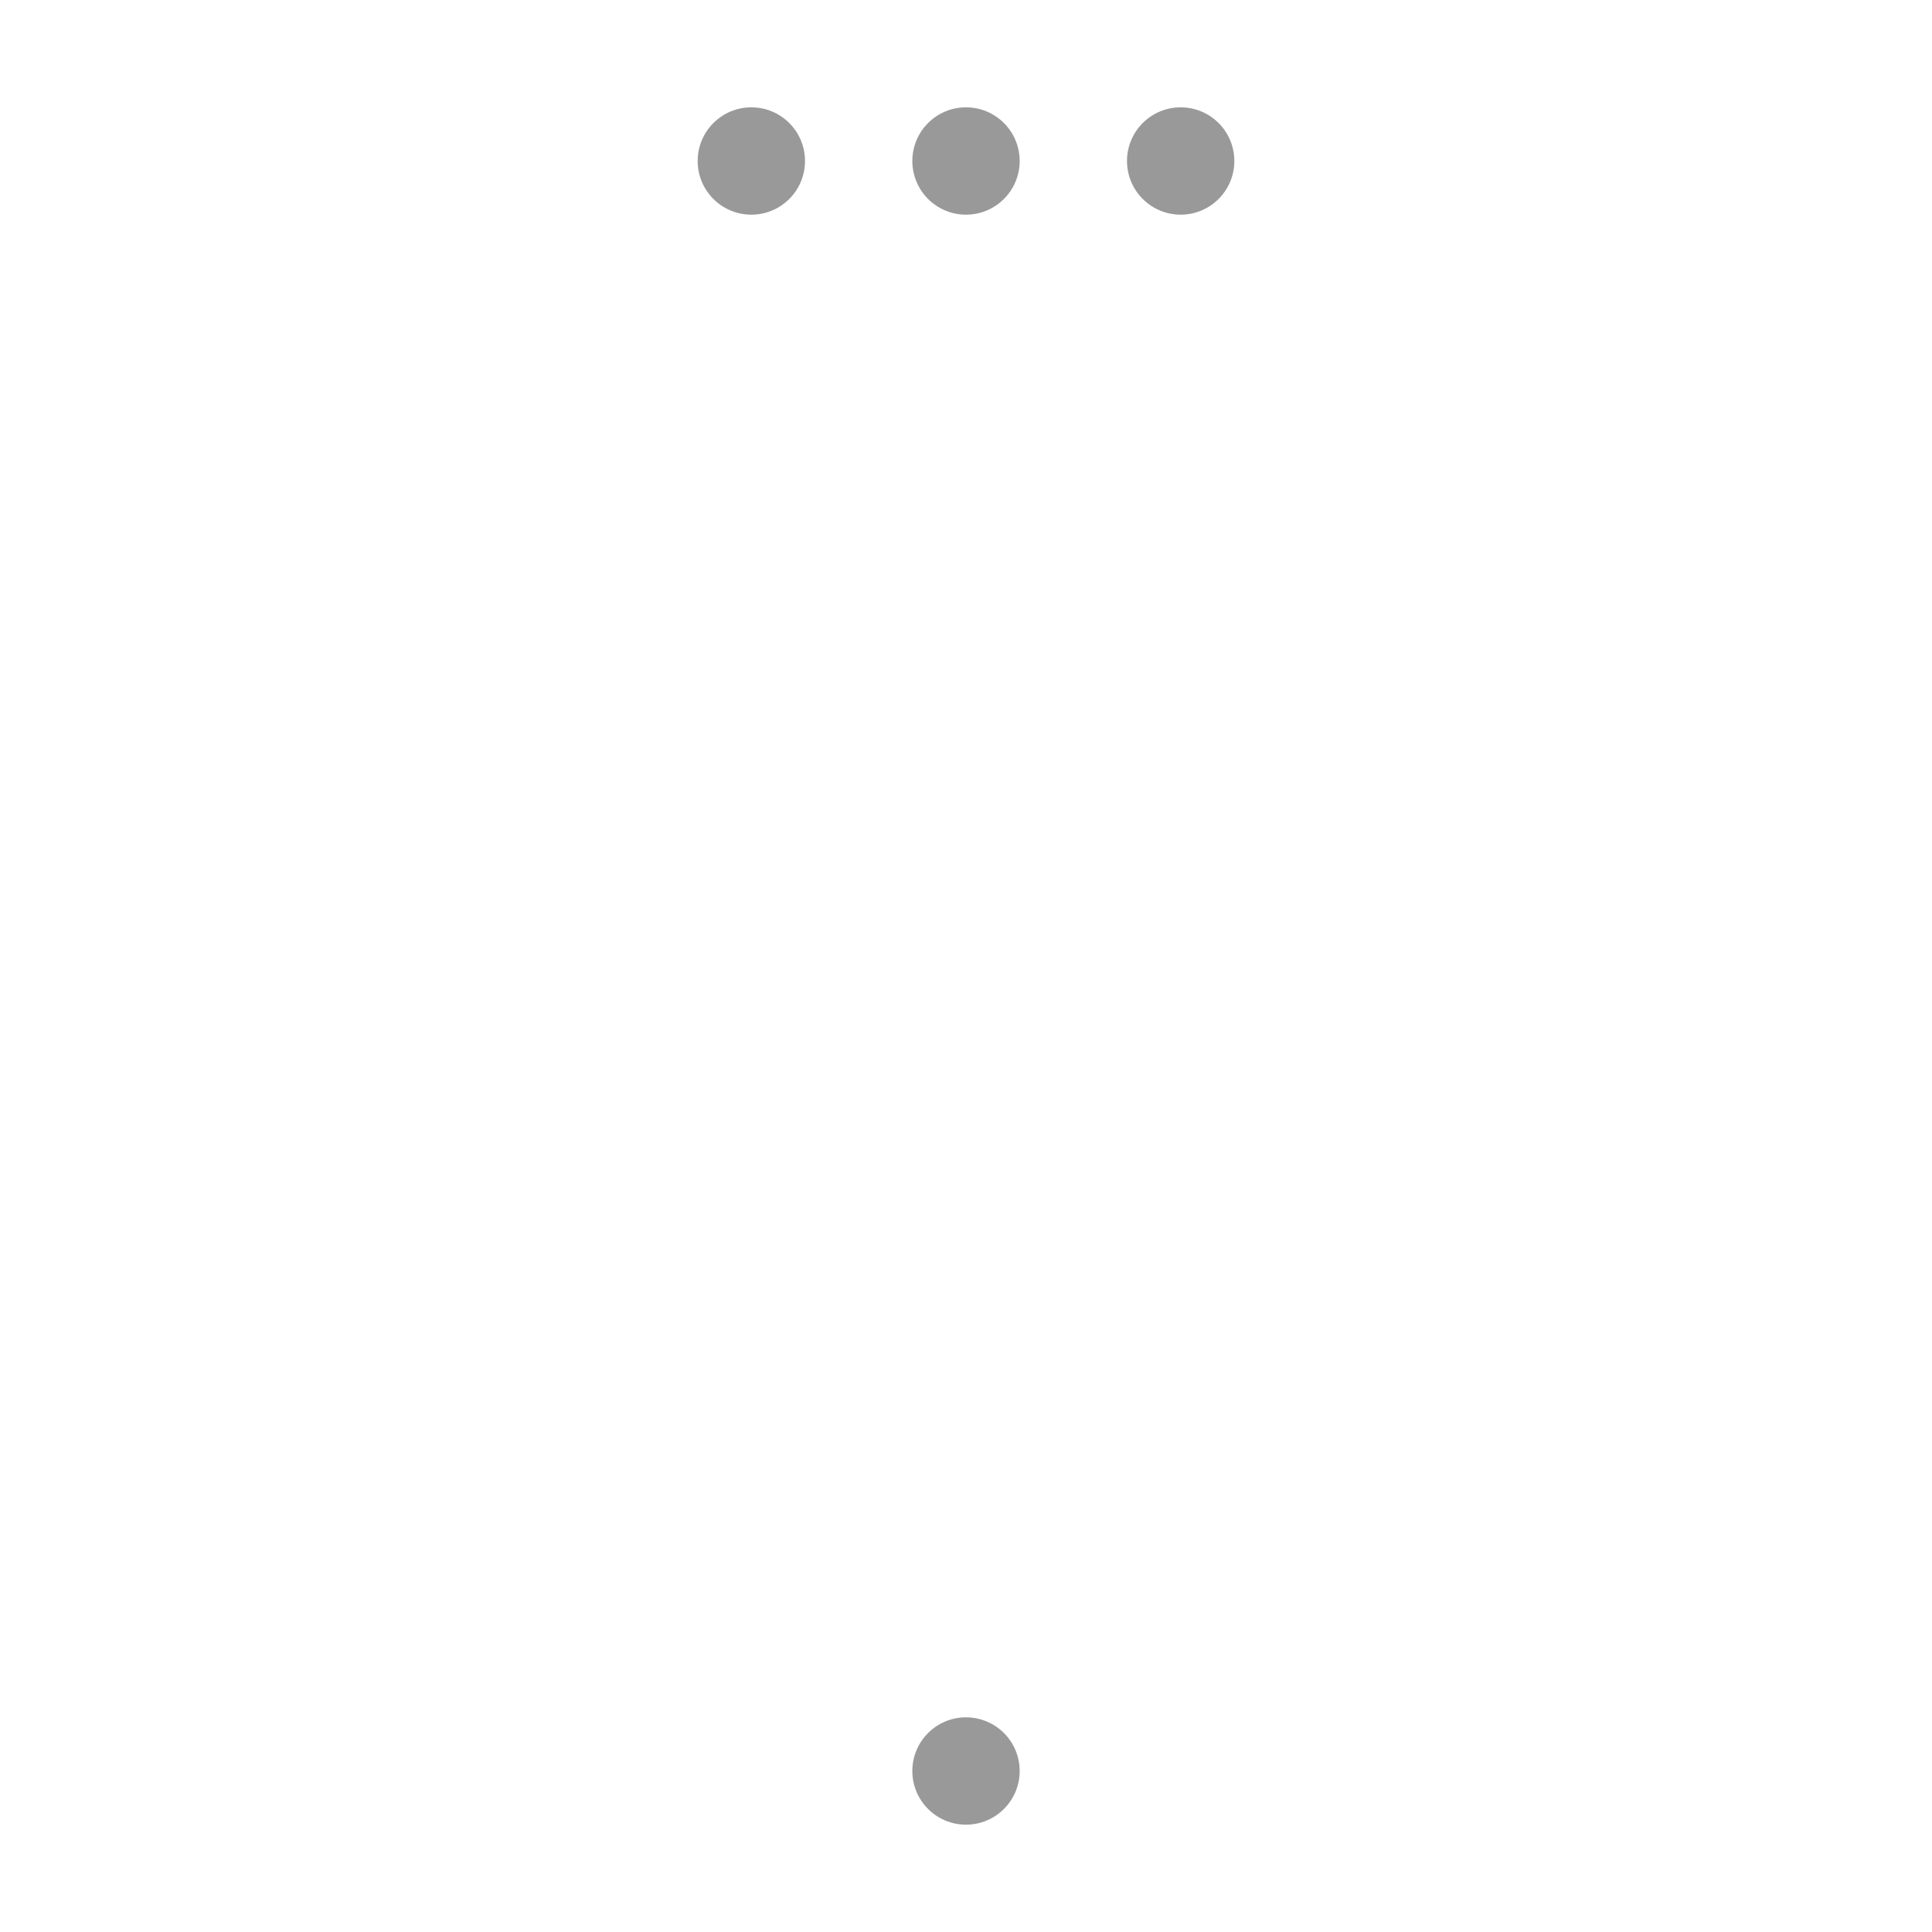
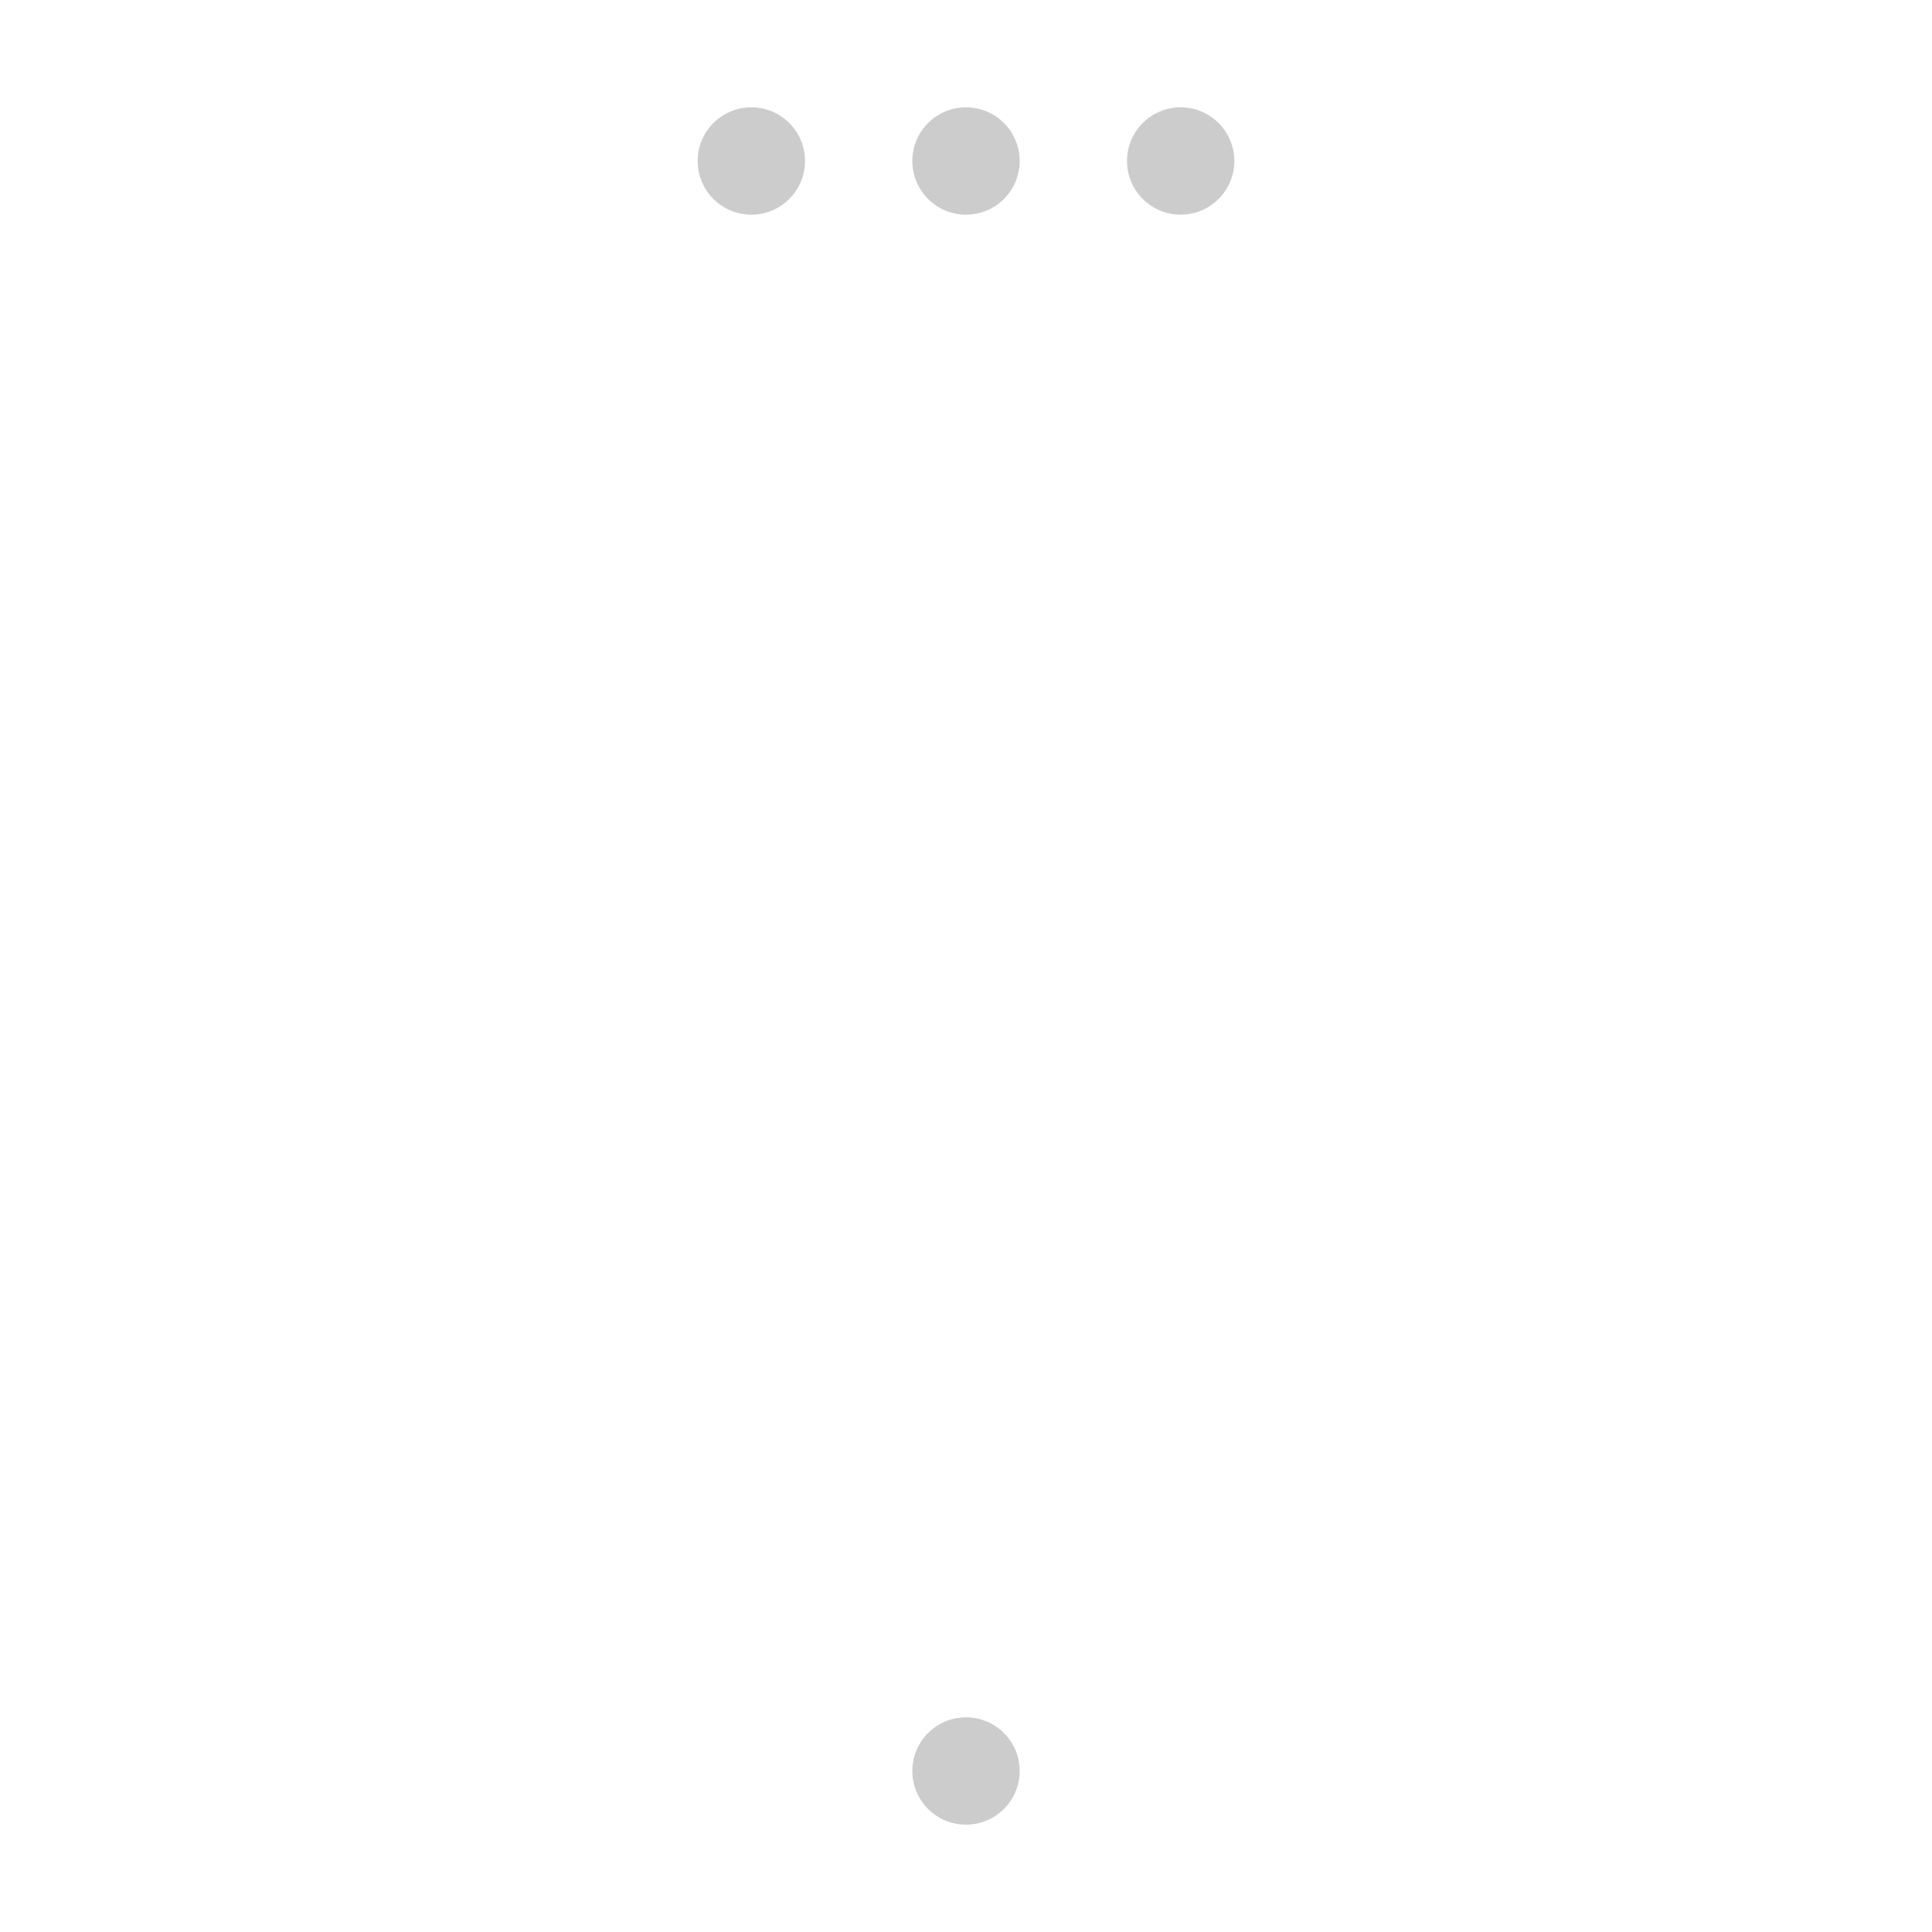
<svg xmlns="http://www.w3.org/2000/svg" width="144" height="144" viewBox="0 0 72 72">
-   <circle cx="28" cy="6" r="2" fill="#999999" />
-   <circle cx="36" cy="6" r="2" fill="#999999" />
-   <circle cx="44" cy="6" r="2" fill="#999999" />
-   <circle cx="36" cy="66" r="2" fill="#999999" />
+   <circle cx="28" cy="6" r="2" fill="#cccccc" />
+   <circle cx="36" cy="6" r="2" fill="#cccccc" />
+   <circle cx="44" cy="6" r="2" fill="#cccccc" />
+   <circle cx="36" cy="66" r="2" fill="#cccccc" />
</svg>
